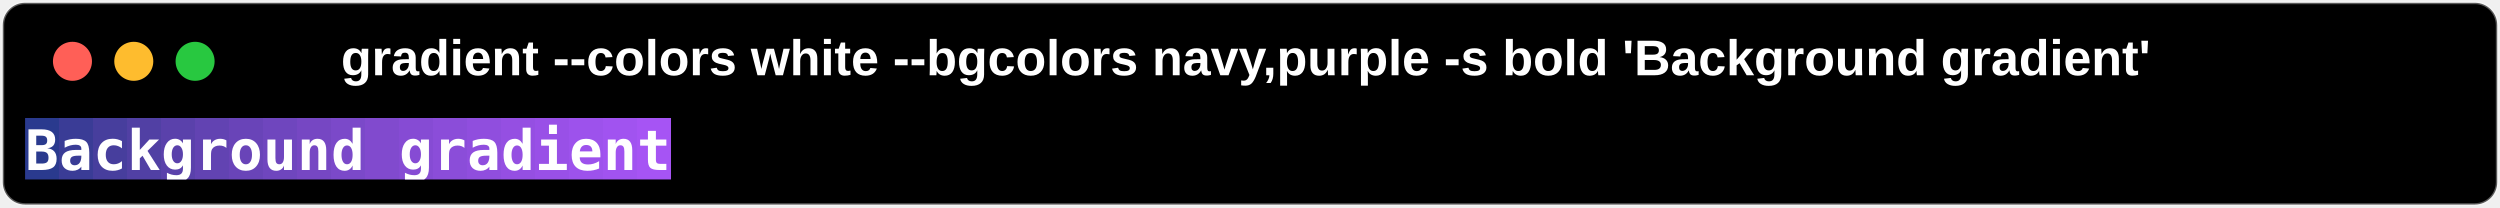
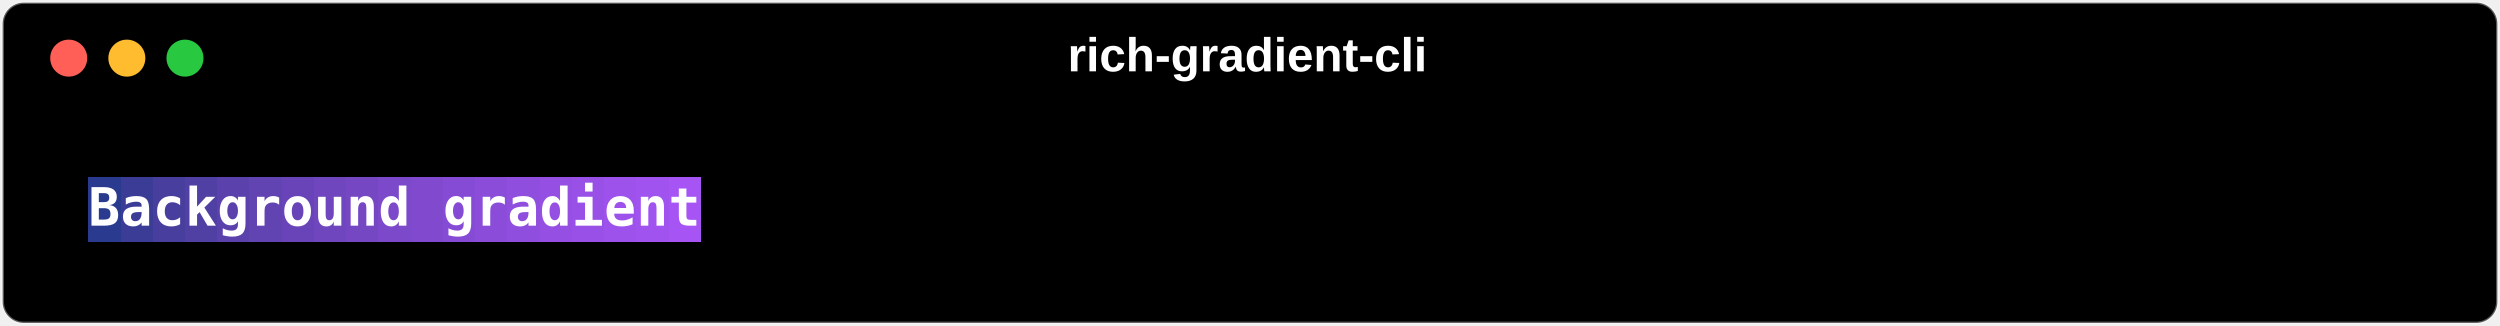
- <svg xmlns="http://www.w3.org/2000/svg" class="rich-terminal" viewBox="0 0 897 74.4">
+ <svg xmlns="http://www.w3.org/2000/svg" class="rich-terminal" viewBox="0 0 946 123.2">
  <style>

    @font-face {
        font-family: "Fira Code";
        src: local("FiraCode-Regular"),
                url("https://cdnjs.cloudflare.com/ajax/libs/firacode/6.2.0/woff2/FiraCode-Regular.woff2") format("woff2"),
                url("https://cdnjs.cloudflare.com/ajax/libs/firacode/6.2.0/woff/FiraCode-Regular.woff") format("woff");
        font-style: normal;
        font-weight: 400;
    }
    @font-face {
        font-family: "Fira Code";
        src: local("FiraCode-Bold"),
                url("https://cdnjs.cloudflare.com/ajax/libs/firacode/6.2.0/woff2/FiraCode-Bold.woff2") format("woff2"),
                url("https://cdnjs.cloudflare.com/ajax/libs/firacode/6.2.0/woff/FiraCode-Bold.woff") format("woff");
        font-style: bold;
        font-weight: 700;
    }

-     .terminal-969770533-matrix {
+     .terminal-2669063056-matrix {
        font-family: Fira Code, monospace;
        font-size: 20px;
        line-height: 24.4px;
        font-variant-east-asian: full-width;
    }

-     .terminal-969770533-title {
+     .terminal-2669063056-title {
        font-size: 18px;
        font-weight: bold;
        font-family: arial;
    }

-     .terminal-969770533-r1 { fill: #ffffff;font-weight: bold }
- .terminal-969770533-r2 { fill: #ffffff }
+     .terminal-2669063056-r1 { fill: #ffffff }
+ .terminal-2669063056-r2 { fill: #ffffff;font-weight: bold }
    </style>
  <defs>
-     <clipPath id="terminal-969770533-clip-terminal">
-       <rect x="0" y="0" width="877.4" height="23.4" />
+     <clipPath id="terminal-2669063056-clip-terminal">
+       <rect x="0" y="0" width="926.2" height="72.2" />
+     </clipPath>
+     <clipPath id="terminal-2669063056-line-0">
+       <rect x="0" y="1.5" width="927.2" height="24.65" />
+     </clipPath>
+     <clipPath id="terminal-2669063056-line-1">
+       <rect x="0" y="25.9" width="927.2" height="24.65" />
    </clipPath>
  </defs>
-   <rect fill="#000000" stroke="rgba(255,255,255,0.35)" stroke-width="1" x="1" y="1" width="895" height="72.4" rx="8" />
-   <text class="terminal-969770533-title" fill="#ffffff" text-anchor="middle" x="447" y="27">gradient --colors white --bgcolors navy,purple -s bold 'Background gradient'</text>
+   <rect fill="#000000" stroke="rgba(255,255,255,0.35)" stroke-width="1" x="1" y="1" width="944" height="121.2" rx="8" />
+   <text class="terminal-2669063056-title" fill="#ffffff" text-anchor="middle" x="472" y="27">rich-gradient-cli</text>
  <g transform="translate(26,22)">
    <circle cx="0" cy="0" r="7" fill="#ff5f57" />
    <circle cx="22" cy="0" r="7" fill="#febc2e" />
    <circle cx="44" cy="0" r="7" fill="#28c840" />
  </g>
-   <g transform="translate(9, 41)" clip-path="url(#terminal-969770533-clip-terminal)">
-     <rect fill="#2a3a8e" x="0" y="1.5" width="12.2" height="24.65" shape-rendering="crispEdges" />
-     <rect fill="#3a3c96" x="12.2" y="1.5" width="12.2" height="24.65" shape-rendering="crispEdges" />
-     <rect fill="#473e9d" x="24.4" y="1.5" width="12.2" height="24.65" shape-rendering="crispEdges" />
-     <rect fill="#5140a4" x="36.6" y="1.5" width="12.2" height="24.65" shape-rendering="crispEdges" />
-     <rect fill="#5a41ab" x="48.8" y="1.5" width="12.2" height="24.65" shape-rendering="crispEdges" />
-     <rect fill="#6243b2" x="61" y="1.5" width="12.2" height="24.65" shape-rendering="crispEdges" />
-     <rect fill="#6944b8" x="73.2" y="1.5" width="12.2" height="24.65" shape-rendering="crispEdges" />
-     <rect fill="#6f46be" x="85.4" y="1.5" width="12.2" height="24.65" shape-rendering="crispEdges" />
-     <rect fill="#7647c3" x="97.6" y="1.5" width="12.2" height="24.65" shape-rendering="crispEdges" />
-     <rect fill="#7b49c9" x="109.8" y="1.5" width="12.2" height="24.65" shape-rendering="crispEdges" />
-     <rect fill="#814ace" x="122" y="1.5" width="12.2" height="24.65" shape-rendering="crispEdges" />
-     <rect fill="#864bd4" x="134.2" y="1.5" width="12.2" height="24.65" shape-rendering="crispEdges" />
-     <rect fill="#8b4dd9" x="146.4" y="1.5" width="12.2" height="24.65" shape-rendering="crispEdges" />
-     <rect fill="#904ede" x="158.6" y="1.5" width="12.2" height="24.65" shape-rendering="crispEdges" />
-     <rect fill="#954fe2" x="170.8" y="1.5" width="12.2" height="24.65" shape-rendering="crispEdges" />
-     <rect fill="#9950e7" x="183" y="1.5" width="12.2" height="24.65" shape-rendering="crispEdges" />
-     <rect fill="#9d52ec" x="195.2" y="1.5" width="12.2" height="24.65" shape-rendering="crispEdges" />
-     <rect fill="#a153f0" x="207.4" y="1.5" width="12.2" height="24.65" shape-rendering="crispEdges" />
-     <rect fill="#a654f4" x="219.6" y="1.5" width="12.2" height="24.65" shape-rendering="crispEdges" />
-     <g class="terminal-969770533-matrix">
-       <text class="terminal-969770533-r1" x="0" y="20" textLength="12.2" clip-path="url(#terminal-969770533-line-0)">B</text>
-       <text class="terminal-969770533-r1" x="12.2" y="20" textLength="12.2" clip-path="url(#terminal-969770533-line-0)">a</text>
-       <text class="terminal-969770533-r1" x="24.4" y="20" textLength="12.2" clip-path="url(#terminal-969770533-line-0)">c</text>
-       <text class="terminal-969770533-r1" x="36.6" y="20" textLength="12.2" clip-path="url(#terminal-969770533-line-0)">k</text>
-       <text class="terminal-969770533-r1" x="48.8" y="20" textLength="12.2" clip-path="url(#terminal-969770533-line-0)">g</text>
-       <text class="terminal-969770533-r1" x="61" y="20" textLength="12.2" clip-path="url(#terminal-969770533-line-0)">r</text>
-       <text class="terminal-969770533-r1" x="73.2" y="20" textLength="12.2" clip-path="url(#terminal-969770533-line-0)">o</text>
-       <text class="terminal-969770533-r1" x="85.4" y="20" textLength="12.2" clip-path="url(#terminal-969770533-line-0)">u</text>
-       <text class="terminal-969770533-r1" x="97.6" y="20" textLength="12.2" clip-path="url(#terminal-969770533-line-0)">n</text>
-       <text class="terminal-969770533-r1" x="109.8" y="20" textLength="12.2" clip-path="url(#terminal-969770533-line-0)">d</text>
-       <text class="terminal-969770533-r1" x="134.2" y="20" textLength="12.2" clip-path="url(#terminal-969770533-line-0)">g</text>
-       <text class="terminal-969770533-r1" x="146.4" y="20" textLength="12.2" clip-path="url(#terminal-969770533-line-0)">r</text>
-       <text class="terminal-969770533-r1" x="158.6" y="20" textLength="12.2" clip-path="url(#terminal-969770533-line-0)">a</text>
-       <text class="terminal-969770533-r1" x="170.8" y="20" textLength="12.2" clip-path="url(#terminal-969770533-line-0)">d</text>
-       <text class="terminal-969770533-r1" x="183" y="20" textLength="12.2" clip-path="url(#terminal-969770533-line-0)">i</text>
-       <text class="terminal-969770533-r1" x="195.2" y="20" textLength="12.2" clip-path="url(#terminal-969770533-line-0)">e</text>
-       <text class="terminal-969770533-r1" x="207.4" y="20" textLength="12.2" clip-path="url(#terminal-969770533-line-0)">n</text>
-       <text class="terminal-969770533-r1" x="219.6" y="20" textLength="12.2" clip-path="url(#terminal-969770533-line-0)">t</text>
-       <text class="terminal-969770533-r2" x="878.4" y="20" textLength="12.2" clip-path="url(#terminal-969770533-line-0)">
+   <g transform="translate(9, 41)" clip-path="url(#terminal-2669063056-clip-terminal)">
+     <rect fill="#2a3a8e" x="24.4" y="25.9" width="12.2" height="24.65" shape-rendering="crispEdges" />
+     <rect fill="#3a3c96" x="36.6" y="25.9" width="12.2" height="24.65" shape-rendering="crispEdges" />
+     <rect fill="#473e9d" x="48.8" y="25.9" width="12.2" height="24.65" shape-rendering="crispEdges" />
+     <rect fill="#5140a4" x="61" y="25.9" width="12.2" height="24.65" shape-rendering="crispEdges" />
+     <rect fill="#5a41ab" x="73.2" y="25.9" width="12.2" height="24.65" shape-rendering="crispEdges" />
+     <rect fill="#6243b2" x="85.4" y="25.9" width="12.2" height="24.65" shape-rendering="crispEdges" />
+     <rect fill="#6944b8" x="97.6" y="25.9" width="12.2" height="24.65" shape-rendering="crispEdges" />
+     <rect fill="#6f46be" x="109.8" y="25.9" width="12.2" height="24.65" shape-rendering="crispEdges" />
+     <rect fill="#7647c3" x="122" y="25.9" width="12.2" height="24.65" shape-rendering="crispEdges" />
+     <rect fill="#7b49c9" x="134.2" y="25.9" width="12.2" height="24.65" shape-rendering="crispEdges" />
+     <rect fill="#814ace" x="146.4" y="25.9" width="12.2" height="24.65" shape-rendering="crispEdges" />
+     <rect fill="#864bd4" x="158.6" y="25.9" width="12.2" height="24.65" shape-rendering="crispEdges" />
+     <rect fill="#8b4dd9" x="170.8" y="25.9" width="12.2" height="24.65" shape-rendering="crispEdges" />
+     <rect fill="#904ede" x="183" y="25.9" width="12.2" height="24.65" shape-rendering="crispEdges" />
+     <rect fill="#954fe2" x="195.2" y="25.9" width="12.2" height="24.65" shape-rendering="crispEdges" />
+     <rect fill="#9950e7" x="207.4" y="25.9" width="12.2" height="24.65" shape-rendering="crispEdges" />
+     <rect fill="#9d52ec" x="219.6" y="25.9" width="12.2" height="24.65" shape-rendering="crispEdges" />
+     <rect fill="#a153f0" x="231.8" y="25.9" width="12.2" height="24.65" shape-rendering="crispEdges" />
+     <rect fill="#a654f4" x="244" y="25.9" width="12.2" height="24.65" shape-rendering="crispEdges" />
+     <g class="terminal-2669063056-matrix">
+       <text class="terminal-2669063056-r1" x="927.2" y="20" textLength="12.2" clip-path="url(#terminal-2669063056-line-0)">
+ </text>
+       <text class="terminal-2669063056-r2" x="24.4" y="44.4" textLength="12.2" clip-path="url(#terminal-2669063056-line-1)">B</text>
+       <text class="terminal-2669063056-r2" x="36.6" y="44.4" textLength="12.2" clip-path="url(#terminal-2669063056-line-1)">a</text>
+       <text class="terminal-2669063056-r2" x="48.8" y="44.4" textLength="12.2" clip-path="url(#terminal-2669063056-line-1)">c</text>
+       <text class="terminal-2669063056-r2" x="61" y="44.4" textLength="12.2" clip-path="url(#terminal-2669063056-line-1)">k</text>
+       <text class="terminal-2669063056-r2" x="73.2" y="44.4" textLength="12.2" clip-path="url(#terminal-2669063056-line-1)">g</text>
+       <text class="terminal-2669063056-r2" x="85.4" y="44.4" textLength="12.2" clip-path="url(#terminal-2669063056-line-1)">r</text>
+       <text class="terminal-2669063056-r2" x="97.6" y="44.4" textLength="12.2" clip-path="url(#terminal-2669063056-line-1)">o</text>
+       <text class="terminal-2669063056-r2" x="109.8" y="44.4" textLength="12.2" clip-path="url(#terminal-2669063056-line-1)">u</text>
+       <text class="terminal-2669063056-r2" x="122" y="44.4" textLength="12.2" clip-path="url(#terminal-2669063056-line-1)">n</text>
+       <text class="terminal-2669063056-r2" x="134.2" y="44.4" textLength="12.2" clip-path="url(#terminal-2669063056-line-1)">d</text>
+       <text class="terminal-2669063056-r2" x="158.6" y="44.4" textLength="12.2" clip-path="url(#terminal-2669063056-line-1)">g</text>
+       <text class="terminal-2669063056-r2" x="170.8" y="44.4" textLength="12.2" clip-path="url(#terminal-2669063056-line-1)">r</text>
+       <text class="terminal-2669063056-r2" x="183" y="44.4" textLength="12.2" clip-path="url(#terminal-2669063056-line-1)">a</text>
+       <text class="terminal-2669063056-r2" x="195.2" y="44.4" textLength="12.2" clip-path="url(#terminal-2669063056-line-1)">d</text>
+       <text class="terminal-2669063056-r2" x="207.4" y="44.4" textLength="12.2" clip-path="url(#terminal-2669063056-line-1)">i</text>
+       <text class="terminal-2669063056-r2" x="219.6" y="44.4" textLength="12.2" clip-path="url(#terminal-2669063056-line-1)">e</text>
+       <text class="terminal-2669063056-r2" x="231.8" y="44.4" textLength="12.2" clip-path="url(#terminal-2669063056-line-1)">n</text>
+       <text class="terminal-2669063056-r2" x="244" y="44.4" textLength="12.2" clip-path="url(#terminal-2669063056-line-1)">t</text>
+       <text class="terminal-2669063056-r1" x="927.2" y="44.4" textLength="12.2" clip-path="url(#terminal-2669063056-line-1)">
+ </text>
+       <text class="terminal-2669063056-r1" x="927.2" y="68.8" textLength="12.2" clip-path="url(#terminal-2669063056-line-2)">
</text>
    </g>
  </g>
</svg>
